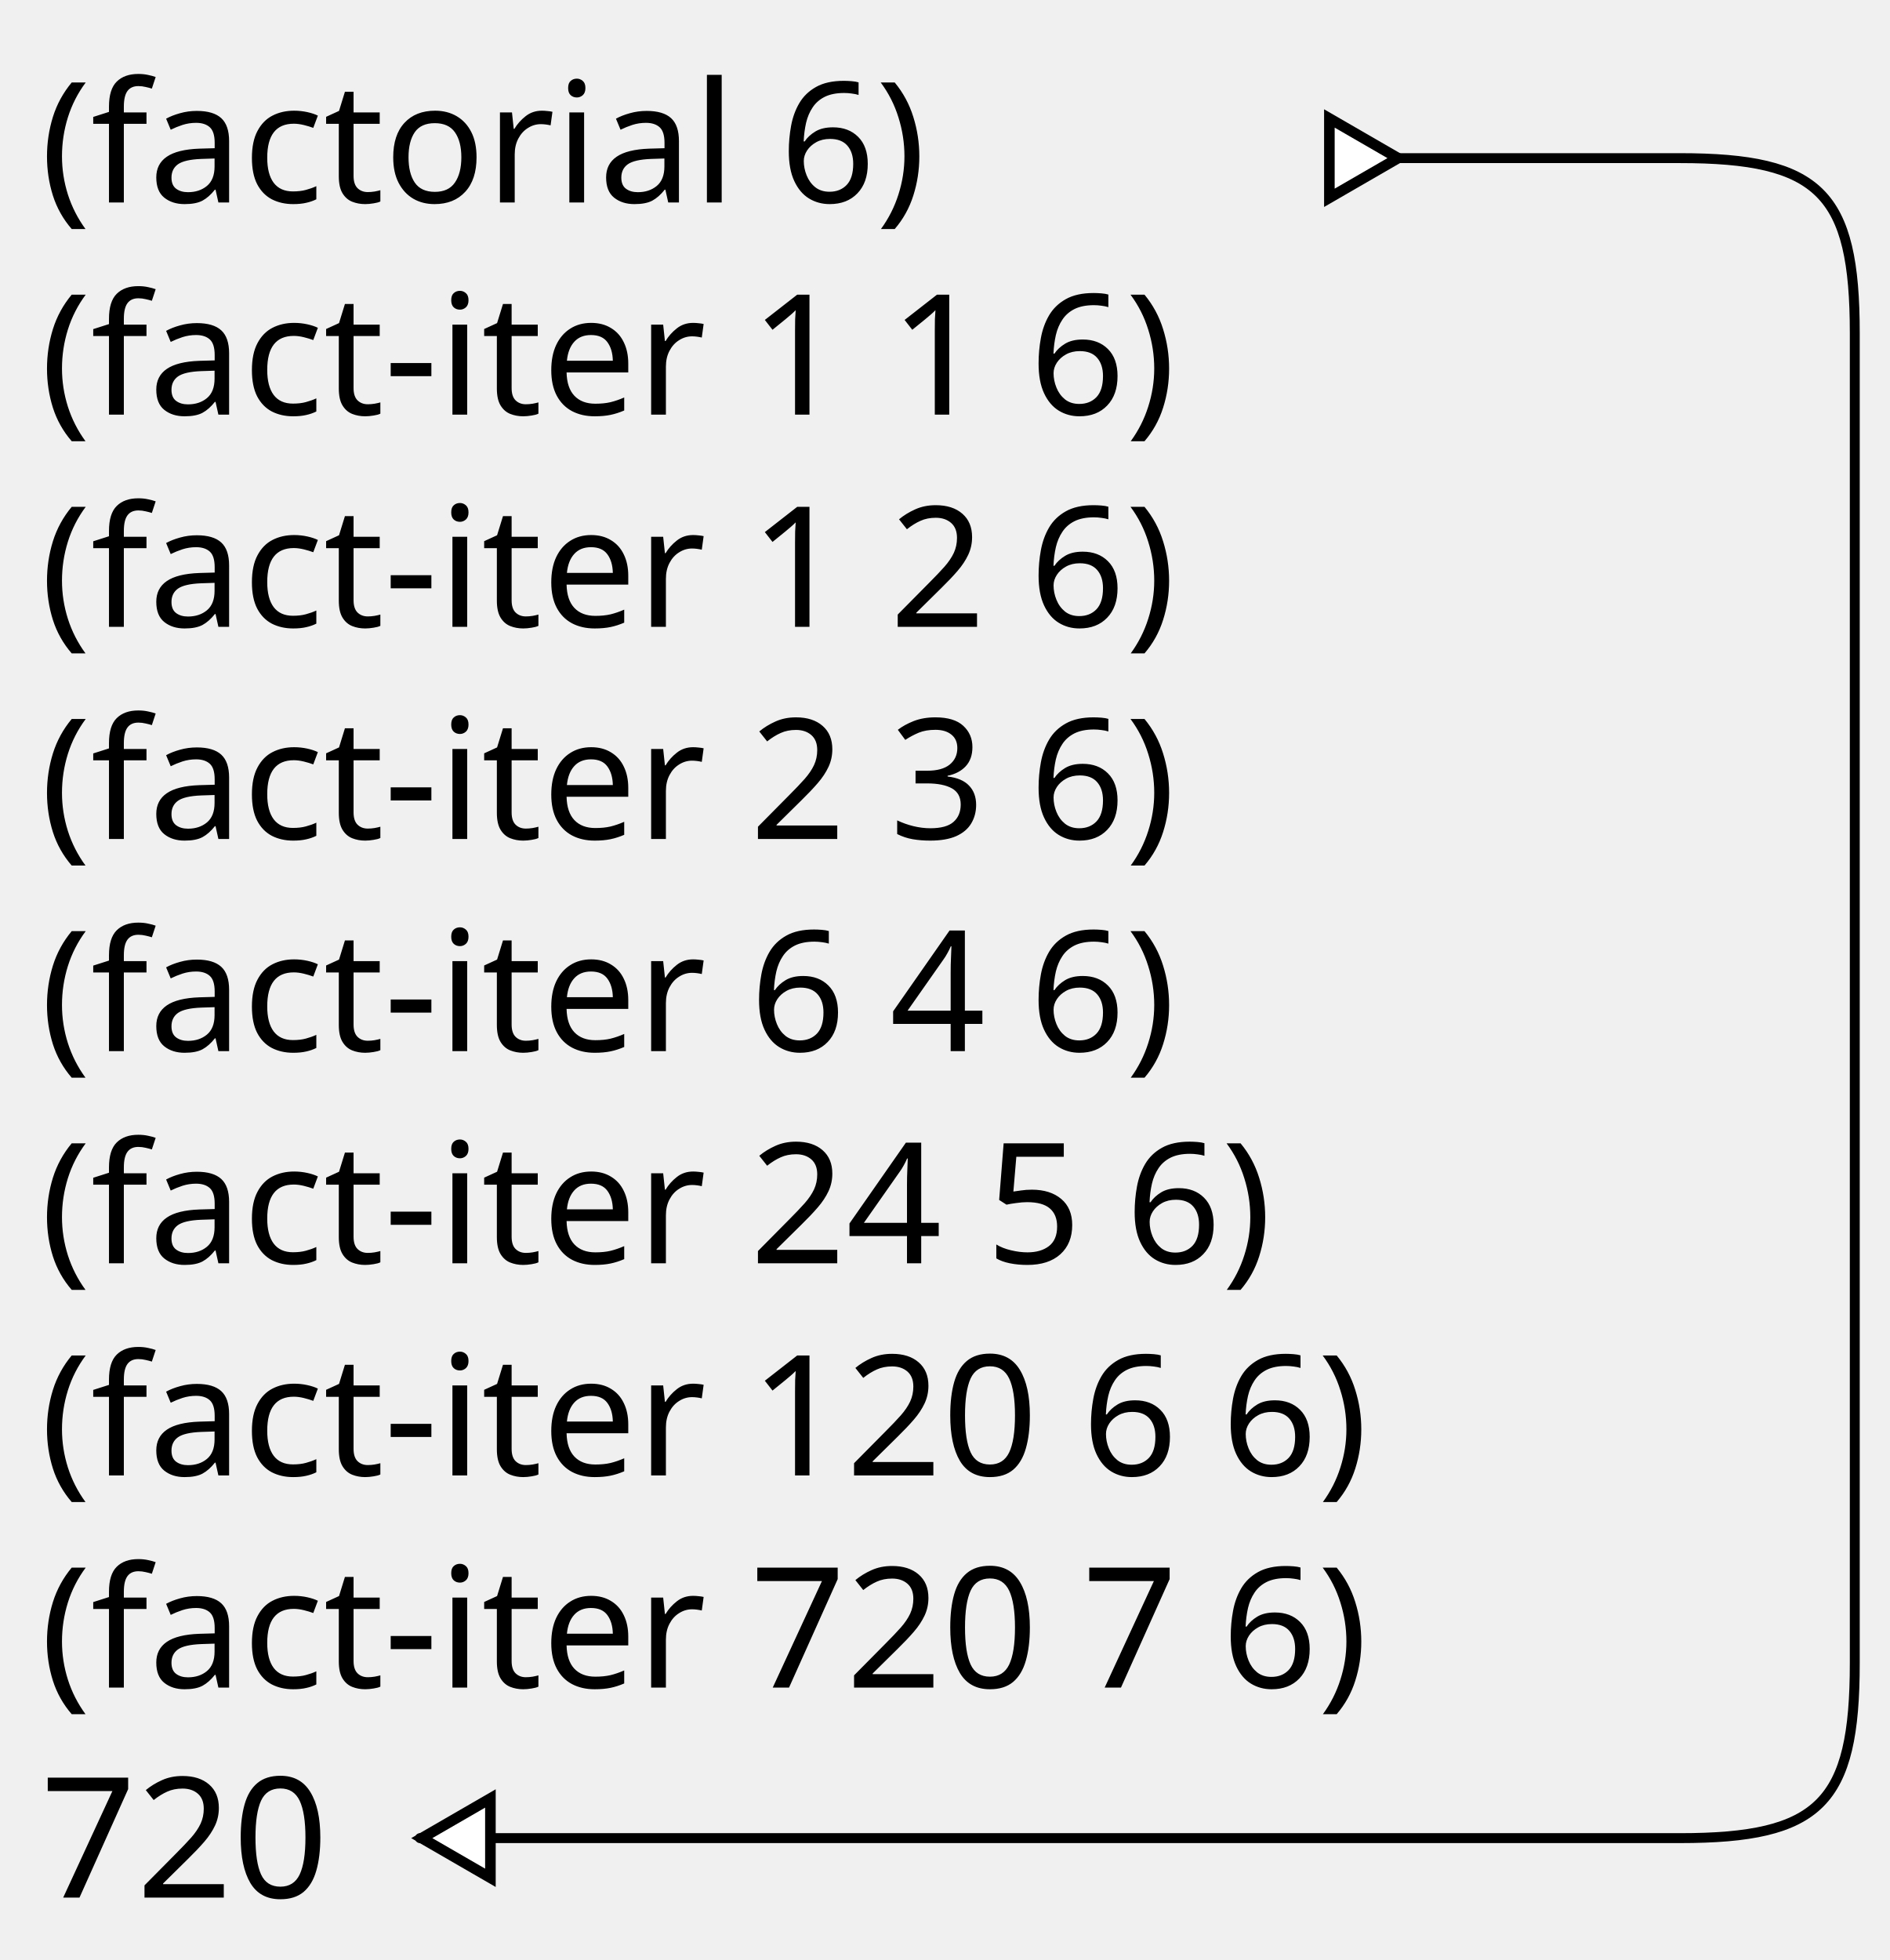
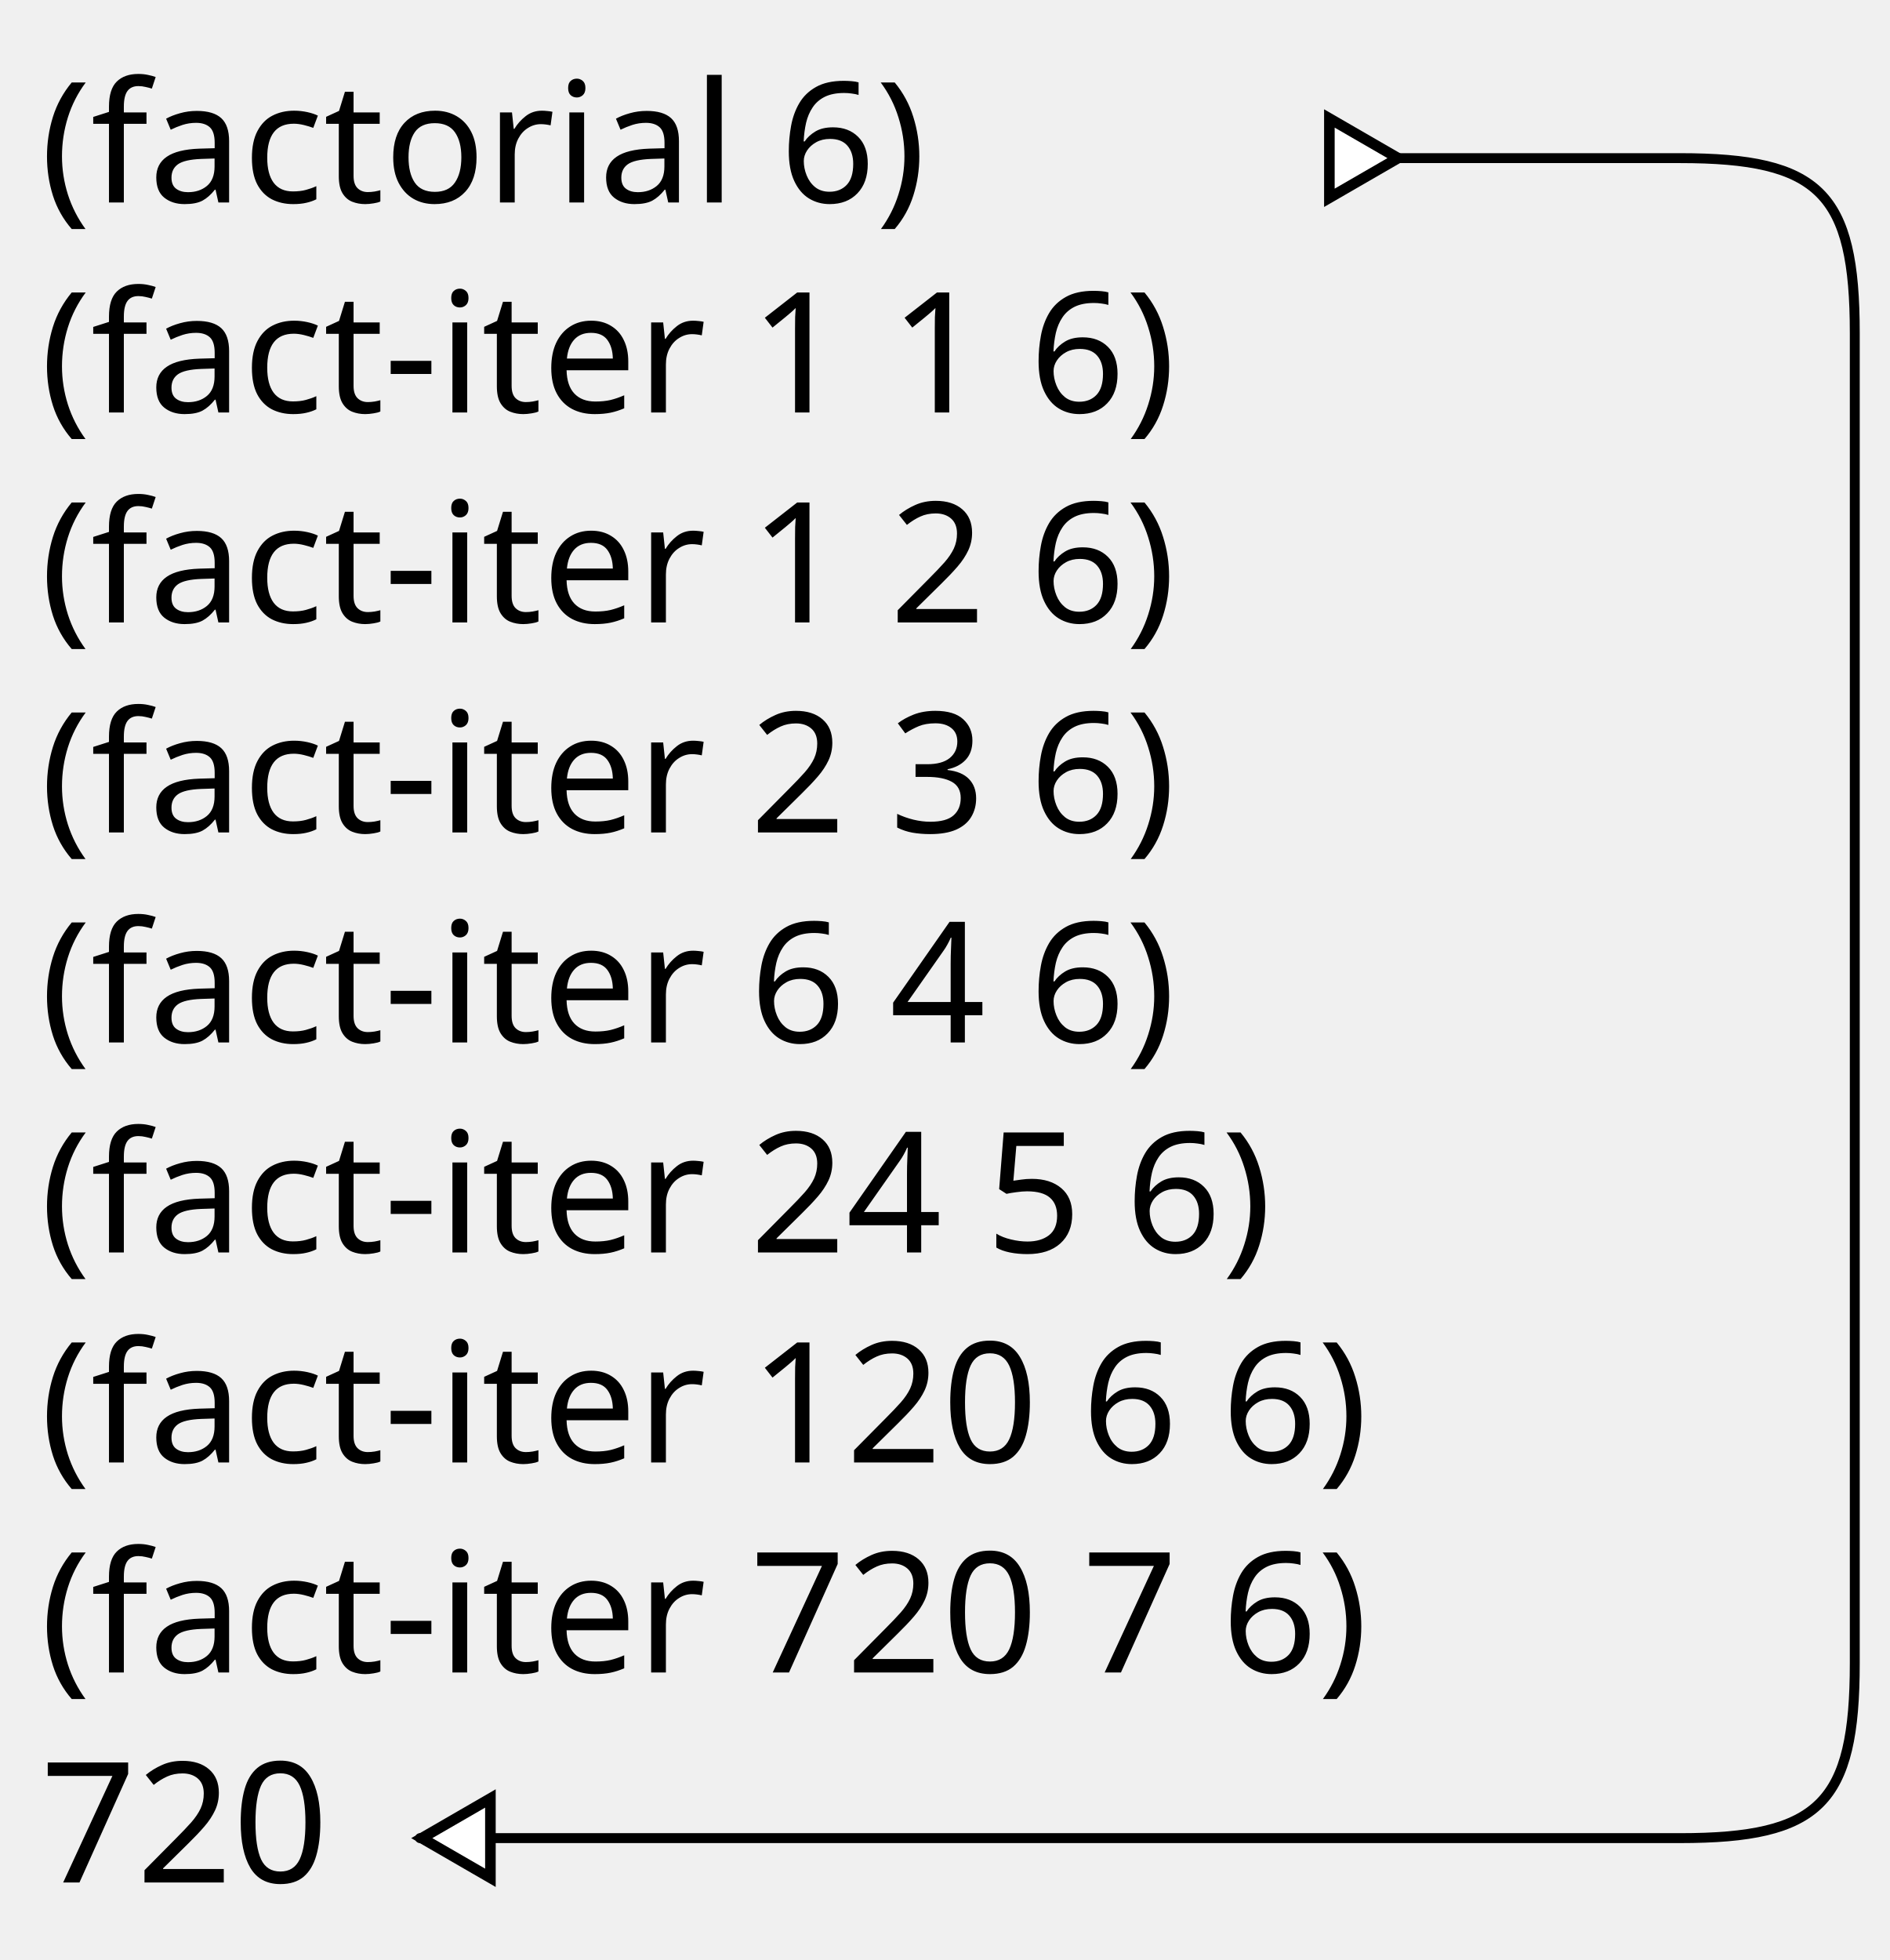
<svg xmlns="http://www.w3.org/2000/svg" width="270" height="280" id="svg7997" version="1.1">
  <defs id="defs7999">
    <marker orient="auto" refY="0" refX="0" id="EmptyTriangleOutL" style="overflow:visible">
      <path id="path4792" d="M 5.77,0 -2.88,5 V -5 Z" style="fill:#ffffff;fill-rule:evenodd;stroke:#000000;stroke-width:1pt;marker-start:none" transform="matrix(0.8,0,0,0.8,-4.8,0)" />
    </marker>
    <marker orient="auto" refY="0" refX="0" id="EmptyTriangleInL" style="overflow:visible">
      <path id="path4783" d="M 5.77,0 -2.88,5 V -5 Z" style="fill:#ffffff;fill-rule:evenodd;stroke:#000000;stroke-width:1pt;marker-start:none" transform="matrix(-0.8,0,0,-0.8,4.8,0)" />
    </marker>
  </defs>
  <g id="layer1" style="display:inline" transform="translate(-70,-59.77179)">
    <text xml:space="preserve" style="font-style:normal;font-variant:normal;font-weight:normal;font-stretch:normal;line-height:0%;font-family:NewComputerModern10;-inkscape-font-specification:Inconsolata;letter-spacing:0px;word-spacing:0px;fill:#000000;fill-opacity:1;stroke:none" x="75.761" y="88.697" id="text8005">
-       <tspan id="tspan8007" x="75.761" y="88.697" style="font-style:normal;font-variant:normal;font-weight:normal;font-stretch:normal;font-size:24px;line-height:125%;font-family:NewComputerModern10;-inkscape-font-specification:Inconsolata">(factorial 6)</tspan>
-       <tspan x="75.761" y="119.006" id="tspan8009" style="font-style:normal;font-variant:normal;font-weight:normal;font-stretch:normal;font-size:24px;line-height:125%;font-family:NewComputerModern10;-inkscape-font-specification:Inconsolata" dy="0">(fact-iter 1 1 6)</tspan>
-       <tspan x="75.761" y="149.315" id="tspan8011" style="font-style:normal;font-variant:normal;font-weight:normal;font-stretch:normal;font-size:24px;line-height:125%;font-family:NewComputerModern10;-inkscape-font-specification:Inconsolata">(fact-iter 1 2 6)</tspan>
-       <tspan x="75.761" y="179.624" id="tspan8013" style="font-style:normal;font-variant:normal;font-weight:normal;font-stretch:normal;font-size:24px;line-height:125%;font-family:NewComputerModern10;-inkscape-font-specification:Inconsolata">(fact-iter 2 3 6)</tspan>
-       <tspan x="75.761" y="209.933" id="tspan8015" style="font-style:normal;font-variant:normal;font-weight:normal;font-stretch:normal;font-size:24px;line-height:125%;font-family:NewComputerModern10;-inkscape-font-specification:Inconsolata">(fact-iter 6 4 6)</tspan>
-       <tspan x="75.761" y="240.242" id="tspan8017" style="font-style:normal;font-variant:normal;font-weight:normal;font-stretch:normal;font-size:24px;line-height:125%;font-family:NewComputerModern10;-inkscape-font-specification:Inconsolata">(fact-iter 24 5 6)</tspan>
-       <tspan x="75.761" y="270.551" id="tspan8019" style="font-style:normal;font-variant:normal;font-weight:normal;font-stretch:normal;font-size:24px;line-height:125%;font-family:NewComputerModern10;-inkscape-font-specification:Inconsolata">(fact-iter 120 6 6)</tspan>
-       <tspan x="75.761" y="300.86" id="tspan8021" style="font-style:normal;font-variant:normal;font-weight:normal;font-stretch:normal;font-size:24px;line-height:125%;font-family:NewComputerModern10;-inkscape-font-specification:Inconsolata">(fact-iter 720 7 6)</tspan>
-       <tspan x="75.761" y="330.86" id="tspan8023" style="font-style:normal;font-variant:normal;font-weight:normal;font-stretch:normal;font-size:24px;line-height:125%;font-family:NewComputerModern10;-inkscape-font-specification:Inconsolata">720</tspan>
+       <tspan id="tspan8007" x="75.761" y="88.697" style="font-style:normal;font-variant:normal;font-weight:normal;font-stretch:normal;font-size:24px;line-height:125%;font-family:NewComputerModernMono10;-inkscape-font-specification:'NewComputerModernMono10, Normal';font-variant-ligatures:normal;font-variant-caps:normal;font-variant-numeric:normal;font-variant-east-asian:normal">(factorial 6)</tspan>
+       <tspan x="75.761" y="118.697" id="tspan8009" style="font-style:normal;font-variant:normal;font-weight:normal;font-stretch:normal;font-size:24px;line-height:125%;font-family:NewComputerModernMono10;-inkscape-font-specification:'NewComputerModernMono10, Normal';font-variant-ligatures:normal;font-variant-caps:normal;font-variant-numeric:normal;font-variant-east-asian:normal" dy="0">(fact-iter 1 1 6)</tspan>
+       <tspan x="75.761" y="148.697" id="tspan8011" style="font-style:normal;font-variant:normal;font-weight:normal;font-stretch:normal;font-size:24px;line-height:125%;font-family:NewComputerModernMono10;-inkscape-font-specification:'NewComputerModernMono10, Normal';font-variant-ligatures:normal;font-variant-caps:normal;font-variant-numeric:normal;font-variant-east-asian:normal">(fact-iter 1 2 6)</tspan>
+       <tspan x="75.761" y="178.697" id="tspan8013" style="font-style:normal;font-variant:normal;font-weight:normal;font-stretch:normal;font-size:24px;line-height:125%;font-family:NewComputerModernMono10;-inkscape-font-specification:'NewComputerModernMono10, Normal';font-variant-ligatures:normal;font-variant-caps:normal;font-variant-numeric:normal;font-variant-east-asian:normal">(fact-iter 2 3 6)</tspan>
+       <tspan x="75.761" y="208.697" id="tspan8015" style="font-style:normal;font-variant:normal;font-weight:normal;font-stretch:normal;font-size:24px;line-height:125%;font-family:NewComputerModernMono10;-inkscape-font-specification:'NewComputerModernMono10, Normal';font-variant-ligatures:normal;font-variant-caps:normal;font-variant-numeric:normal;font-variant-east-asian:normal">(fact-iter 6 4 6)</tspan>
+       <tspan x="75.761" y="238.697" id="tspan8017" style="font-style:normal;font-variant:normal;font-weight:normal;font-stretch:normal;font-size:24px;line-height:125%;font-family:NewComputerModernMono10;-inkscape-font-specification:'NewComputerModernMono10, Normal';font-variant-ligatures:normal;font-variant-caps:normal;font-variant-numeric:normal;font-variant-east-asian:normal">(fact-iter 24 5 6)</tspan>
+       <tspan x="75.761" y="268.697" id="tspan8019" style="font-style:normal;font-variant:normal;font-weight:normal;font-stretch:normal;font-size:24px;line-height:125%;font-family:NewComputerModernMono10;-inkscape-font-specification:'NewComputerModernMono10, Normal';font-variant-ligatures:normal;font-variant-caps:normal;font-variant-numeric:normal;font-variant-east-asian:normal">(fact-iter 120 6 6)</tspan>
+       <tspan x="75.761" y="298.697" id="tspan8021" style="font-style:normal;font-variant:normal;font-weight:normal;font-stretch:normal;font-size:24px;line-height:125%;font-family:NewComputerModernMono10;-inkscape-font-specification:'NewComputerModernMono10, Normal';font-variant-ligatures:normal;font-variant-caps:normal;font-variant-numeric:normal;font-variant-east-asian:normal">(fact-iter 720 7 6)</tspan>
+       <tspan x="75.761" y="328.697" id="tspan8023" style="font-style:normal;font-variant:normal;font-weight:normal;font-stretch:normal;font-size:24px;line-height:125%;font-family:NewComputerModernMono10;-inkscape-font-specification:'NewComputerModernMono10, Normal';font-variant-ligatures:normal;font-variant-caps:normal;font-variant-numeric:normal;font-variant-east-asian:normal">720</tspan>
    </text>
  </g>
  <g id="layer4" style="display:inline" transform="translate(-70,-59.77179)">
    <path style="fill:none;stroke:#000000;stroke-width:1.417;stroke-linecap:round;stroke-linejoin:round;stroke-miterlimit:4;stroke-dasharray:none;stroke-opacity:1;marker-start:url(#EmptyTriangleOutL);marker-end:url(#EmptyTriangleOutL)" d="m 270,82.362 h 40 c 20,0 25,5 25,25 0,40 0,150 0,190 0,20 -5,25 -25,25 H 130" id="path8028" />
  </g>
</svg>
